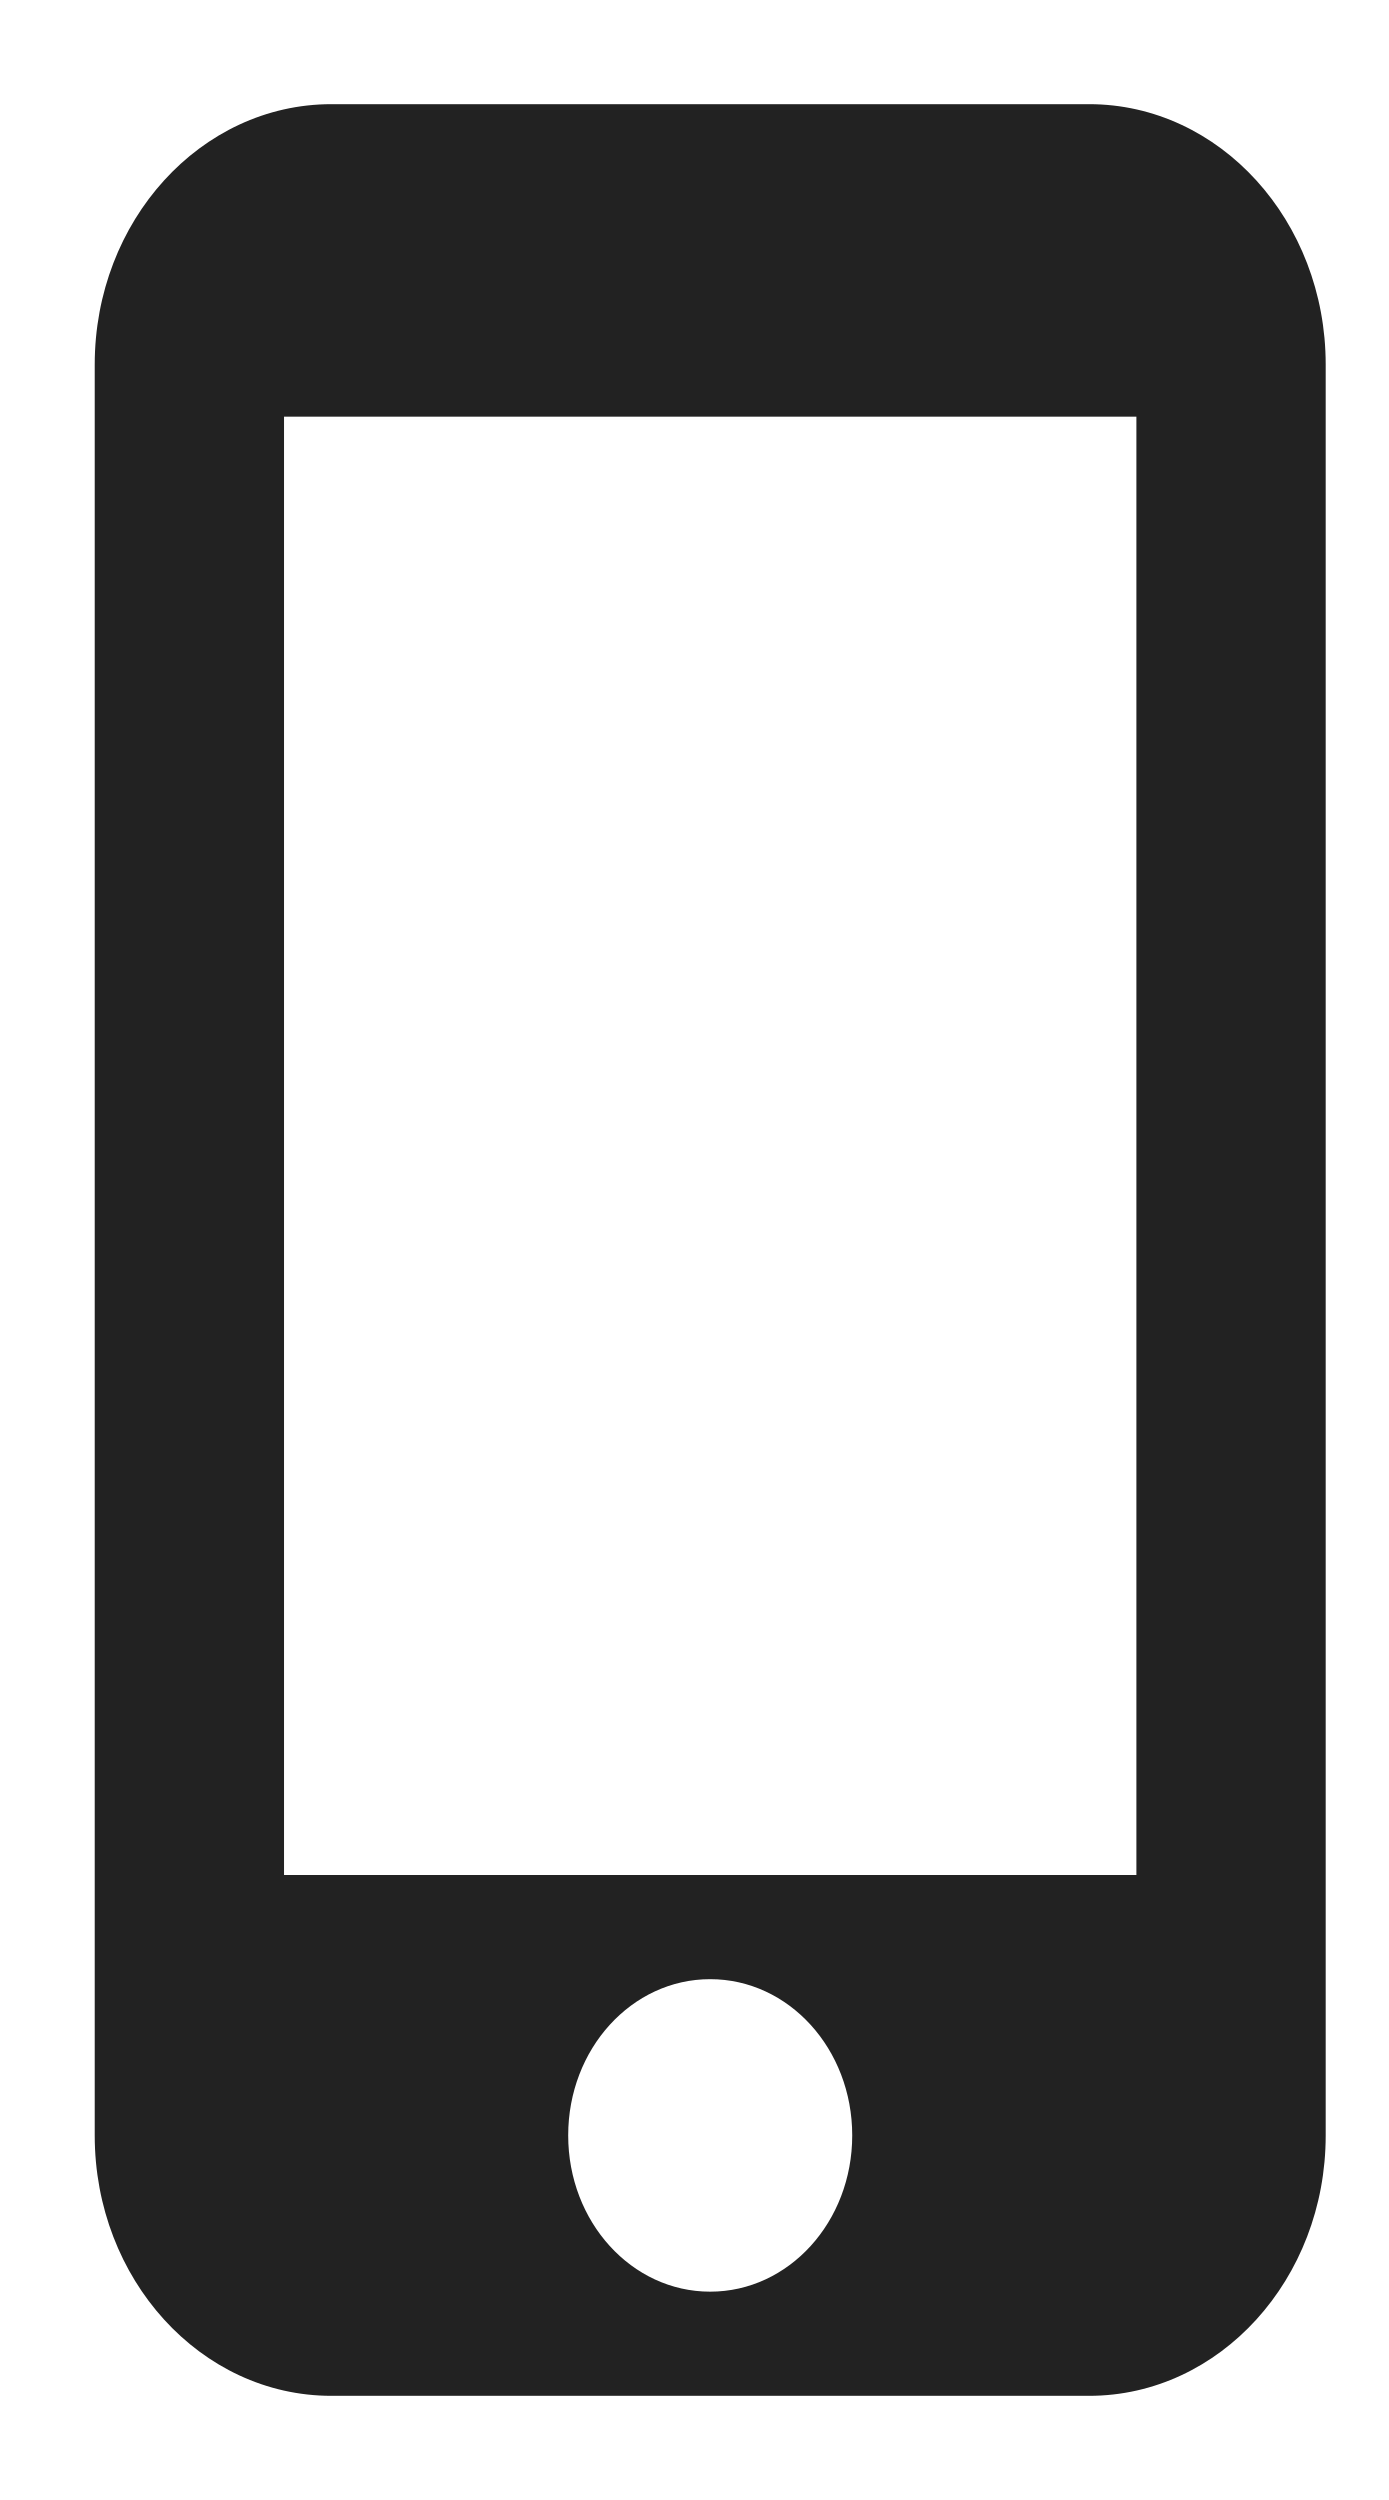
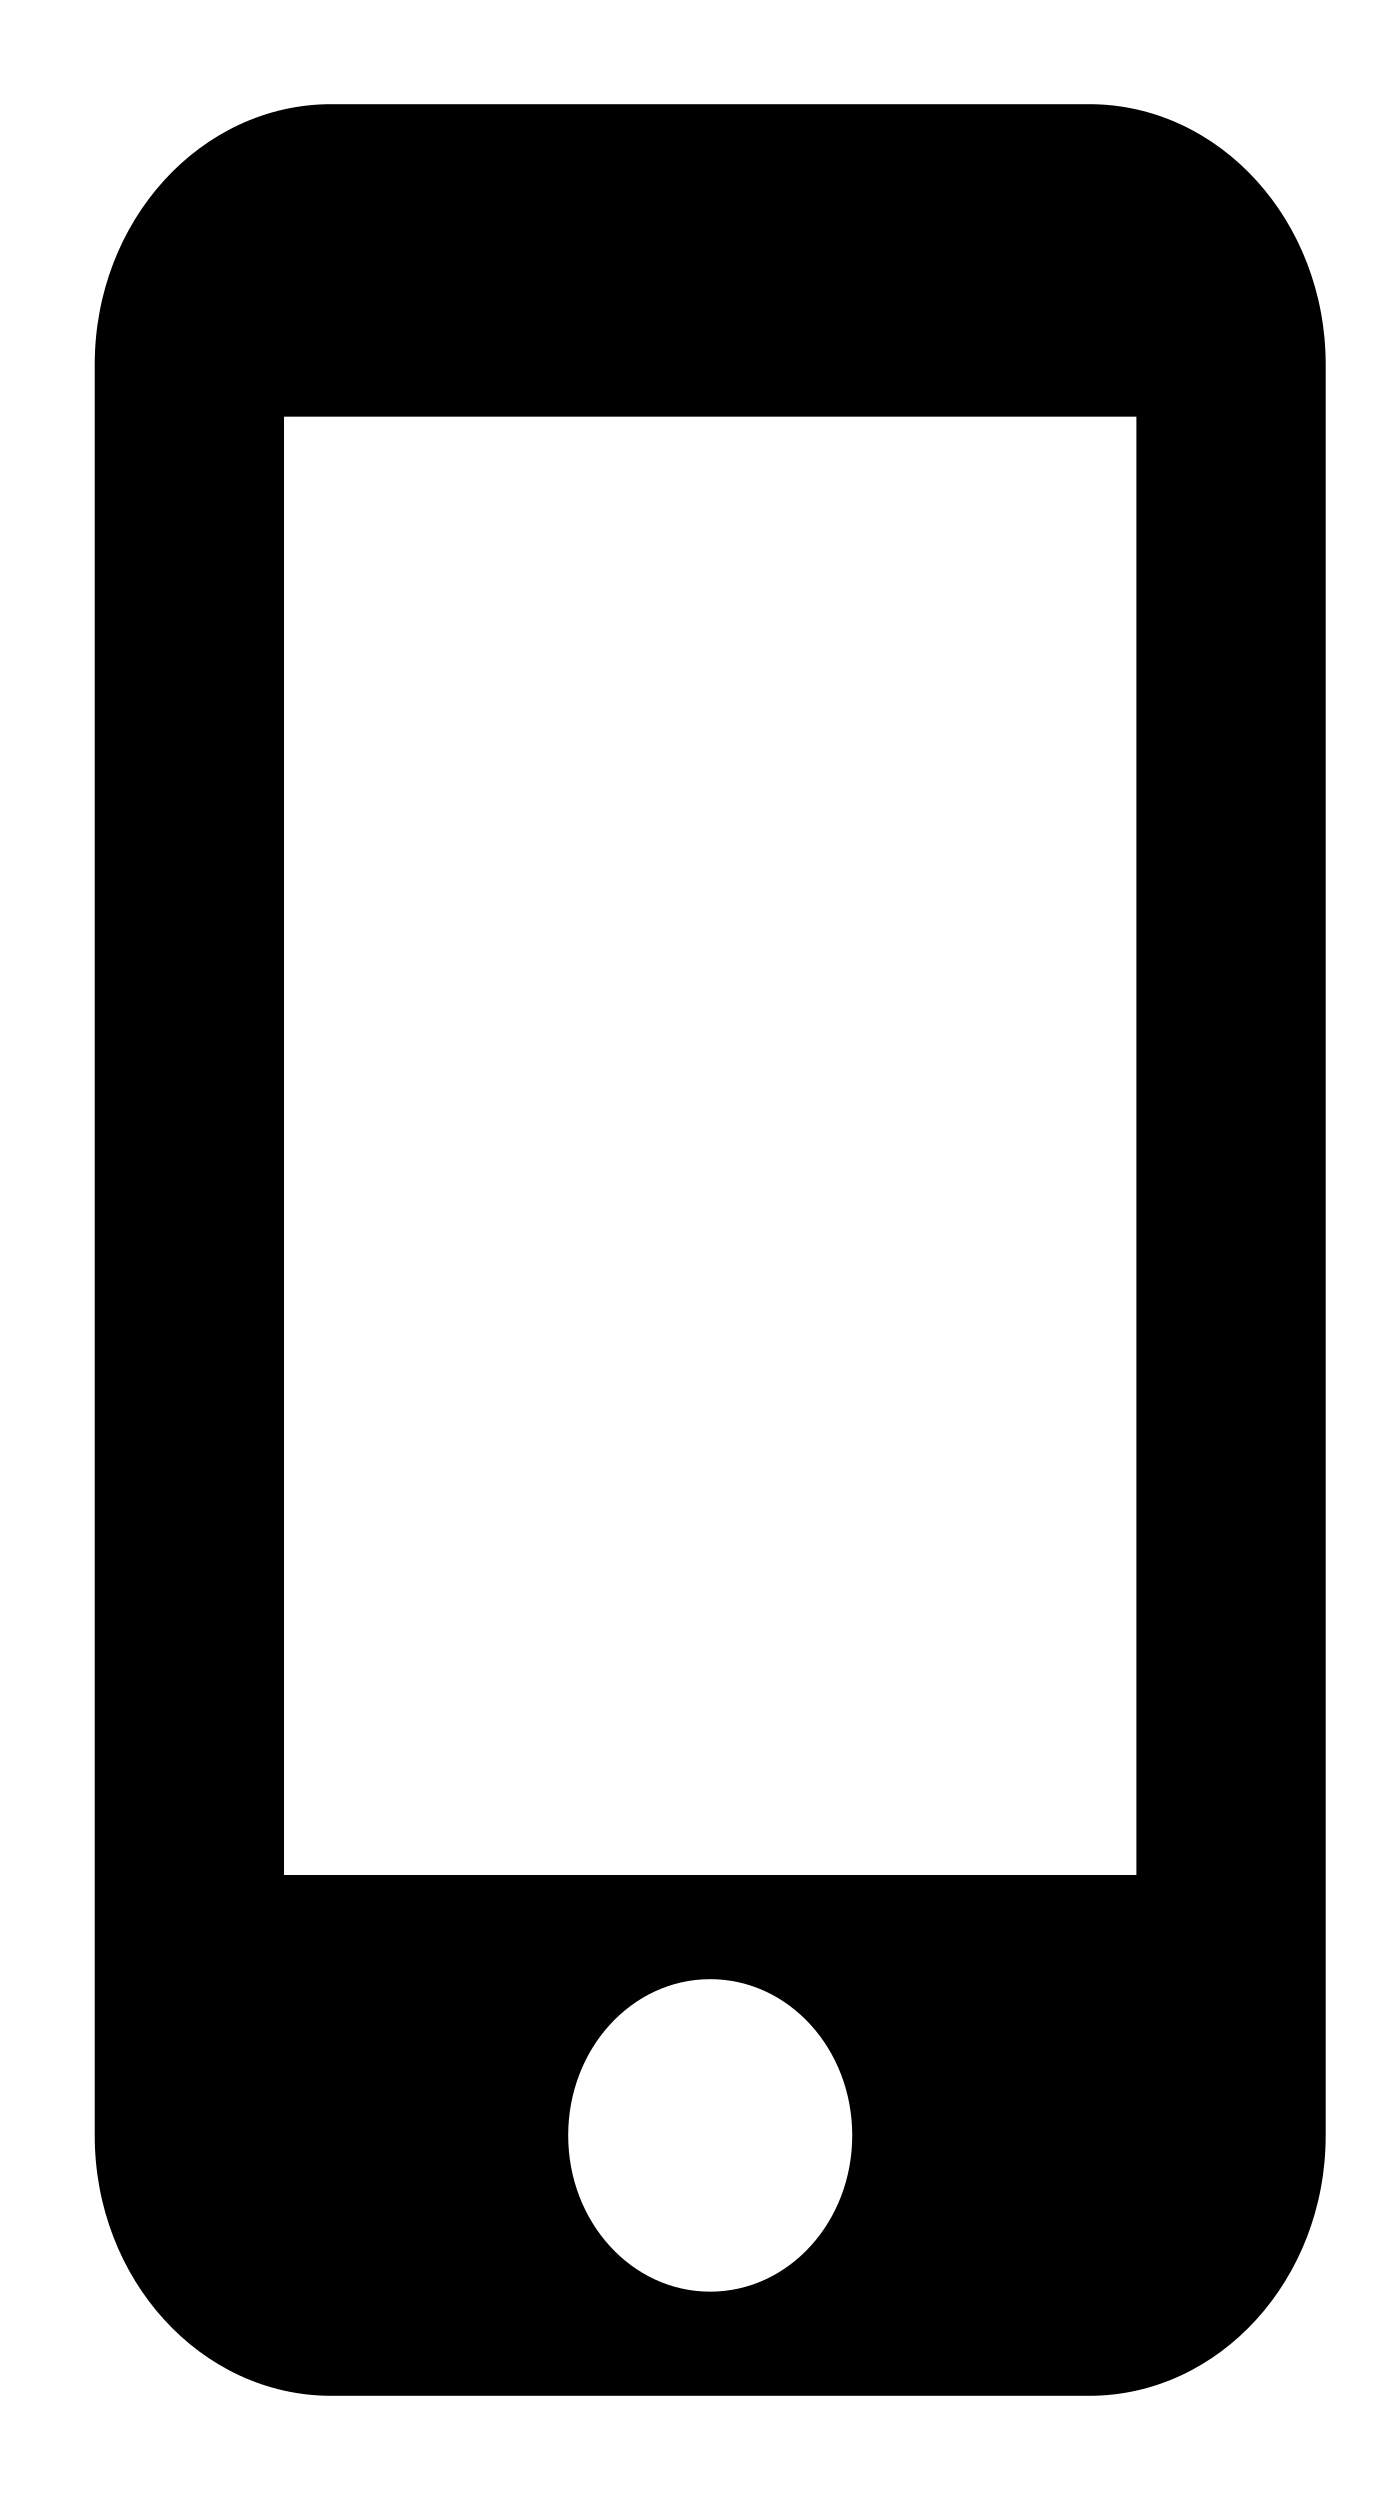
<svg xmlns="http://www.w3.org/2000/svg" width="10" height="18" viewBox="0 0 10 18" fill="none">
-   <path d="M7.841 0.75H2.386C1.445 0.75 0.682 1.59 0.682 2.625V15.375C0.682 16.41 1.445 17.25 2.386 17.25H7.841C8.782 17.25 9.545 16.41 9.545 15.375V2.625C9.545 1.59 8.782 0.75 7.841 0.75ZM5.113 16.5C4.548 16.5 4.091 15.998 4.091 15.375C4.091 14.752 4.548 14.25 5.113 14.25C5.679 14.25 6.136 14.752 6.136 15.375C6.136 15.998 5.679 16.5 5.113 16.5ZM8.182 13.5H2.045V3H8.182V13.5Z" fill="#222222" />
+   <path d="M7.841 0.75H2.386C1.445 0.75 0.682 1.59 0.682 2.625V15.375C0.682 16.41 1.445 17.25 2.386 17.25H7.841C8.782 17.25 9.545 16.41 9.545 15.375V2.625C9.545 1.59 8.782 0.75 7.841 0.75ZM5.113 16.5C4.548 16.5 4.091 15.998 4.091 15.375C4.091 14.752 4.548 14.25 5.113 14.25C5.679 14.25 6.136 14.752 6.136 15.375C6.136 15.998 5.679 16.5 5.113 16.5ZM8.182 13.5H2.045V3H8.182V13.5Z" fill="currentColor" />
</svg>
